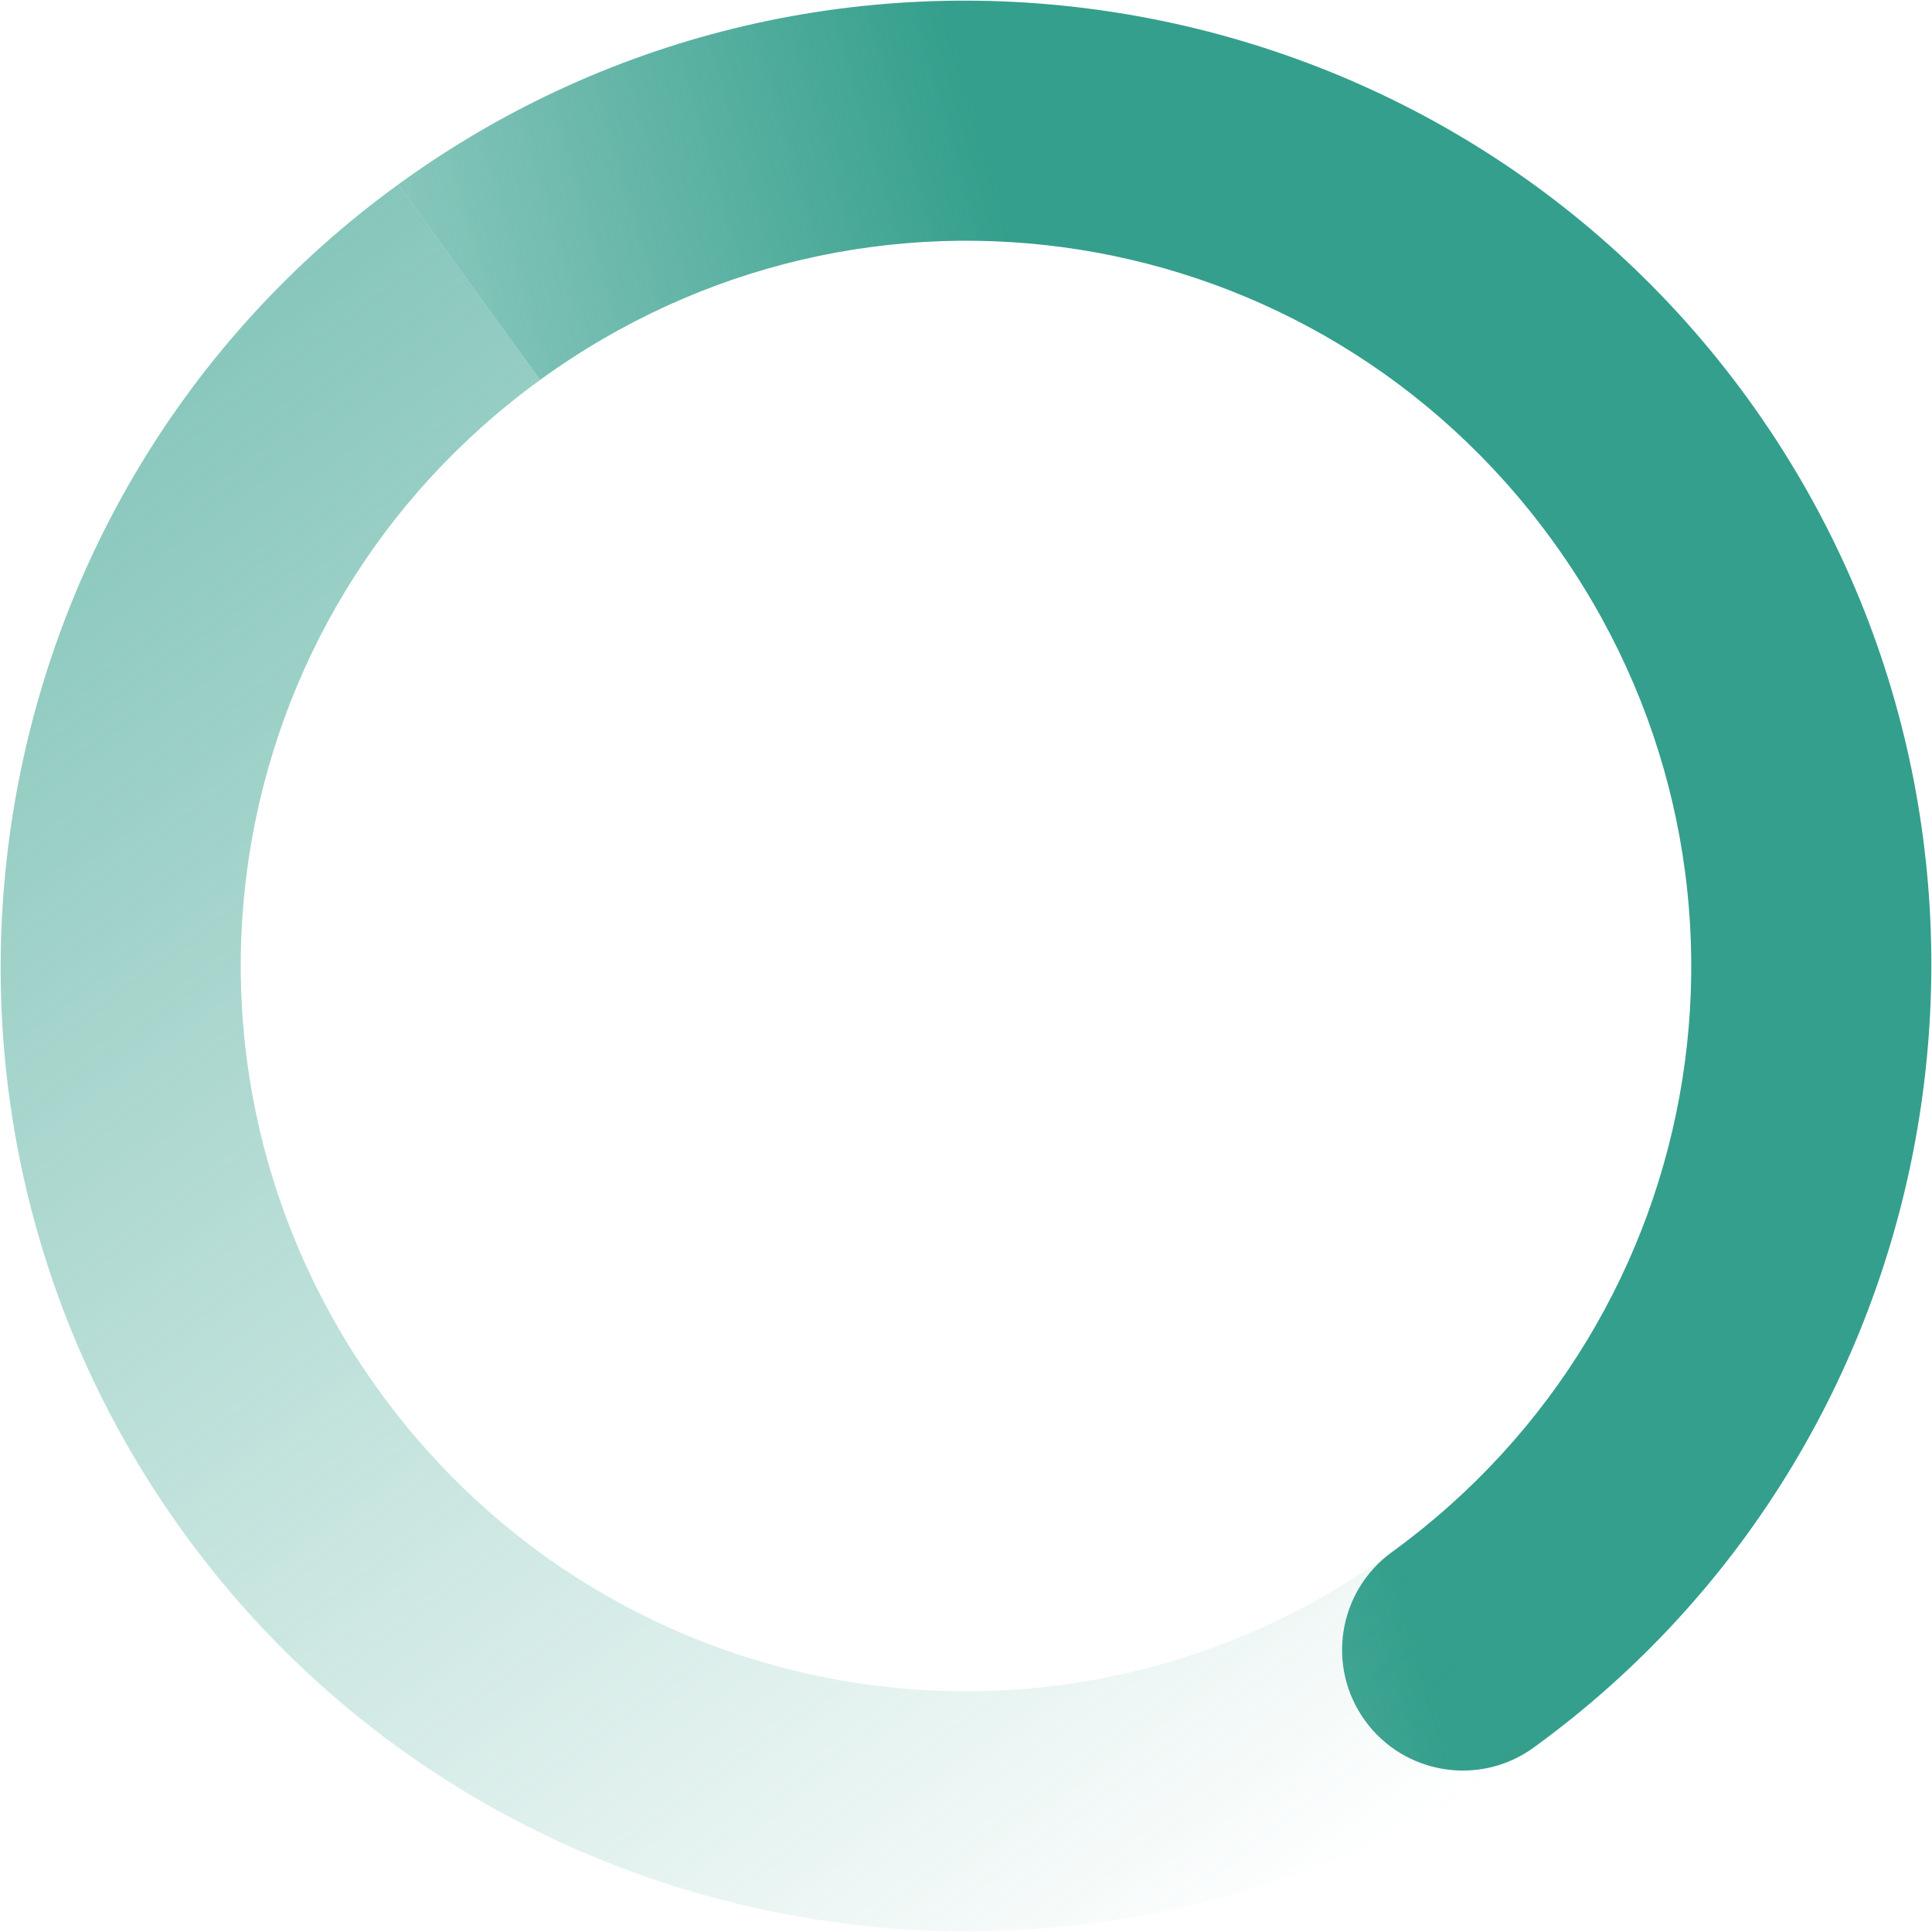
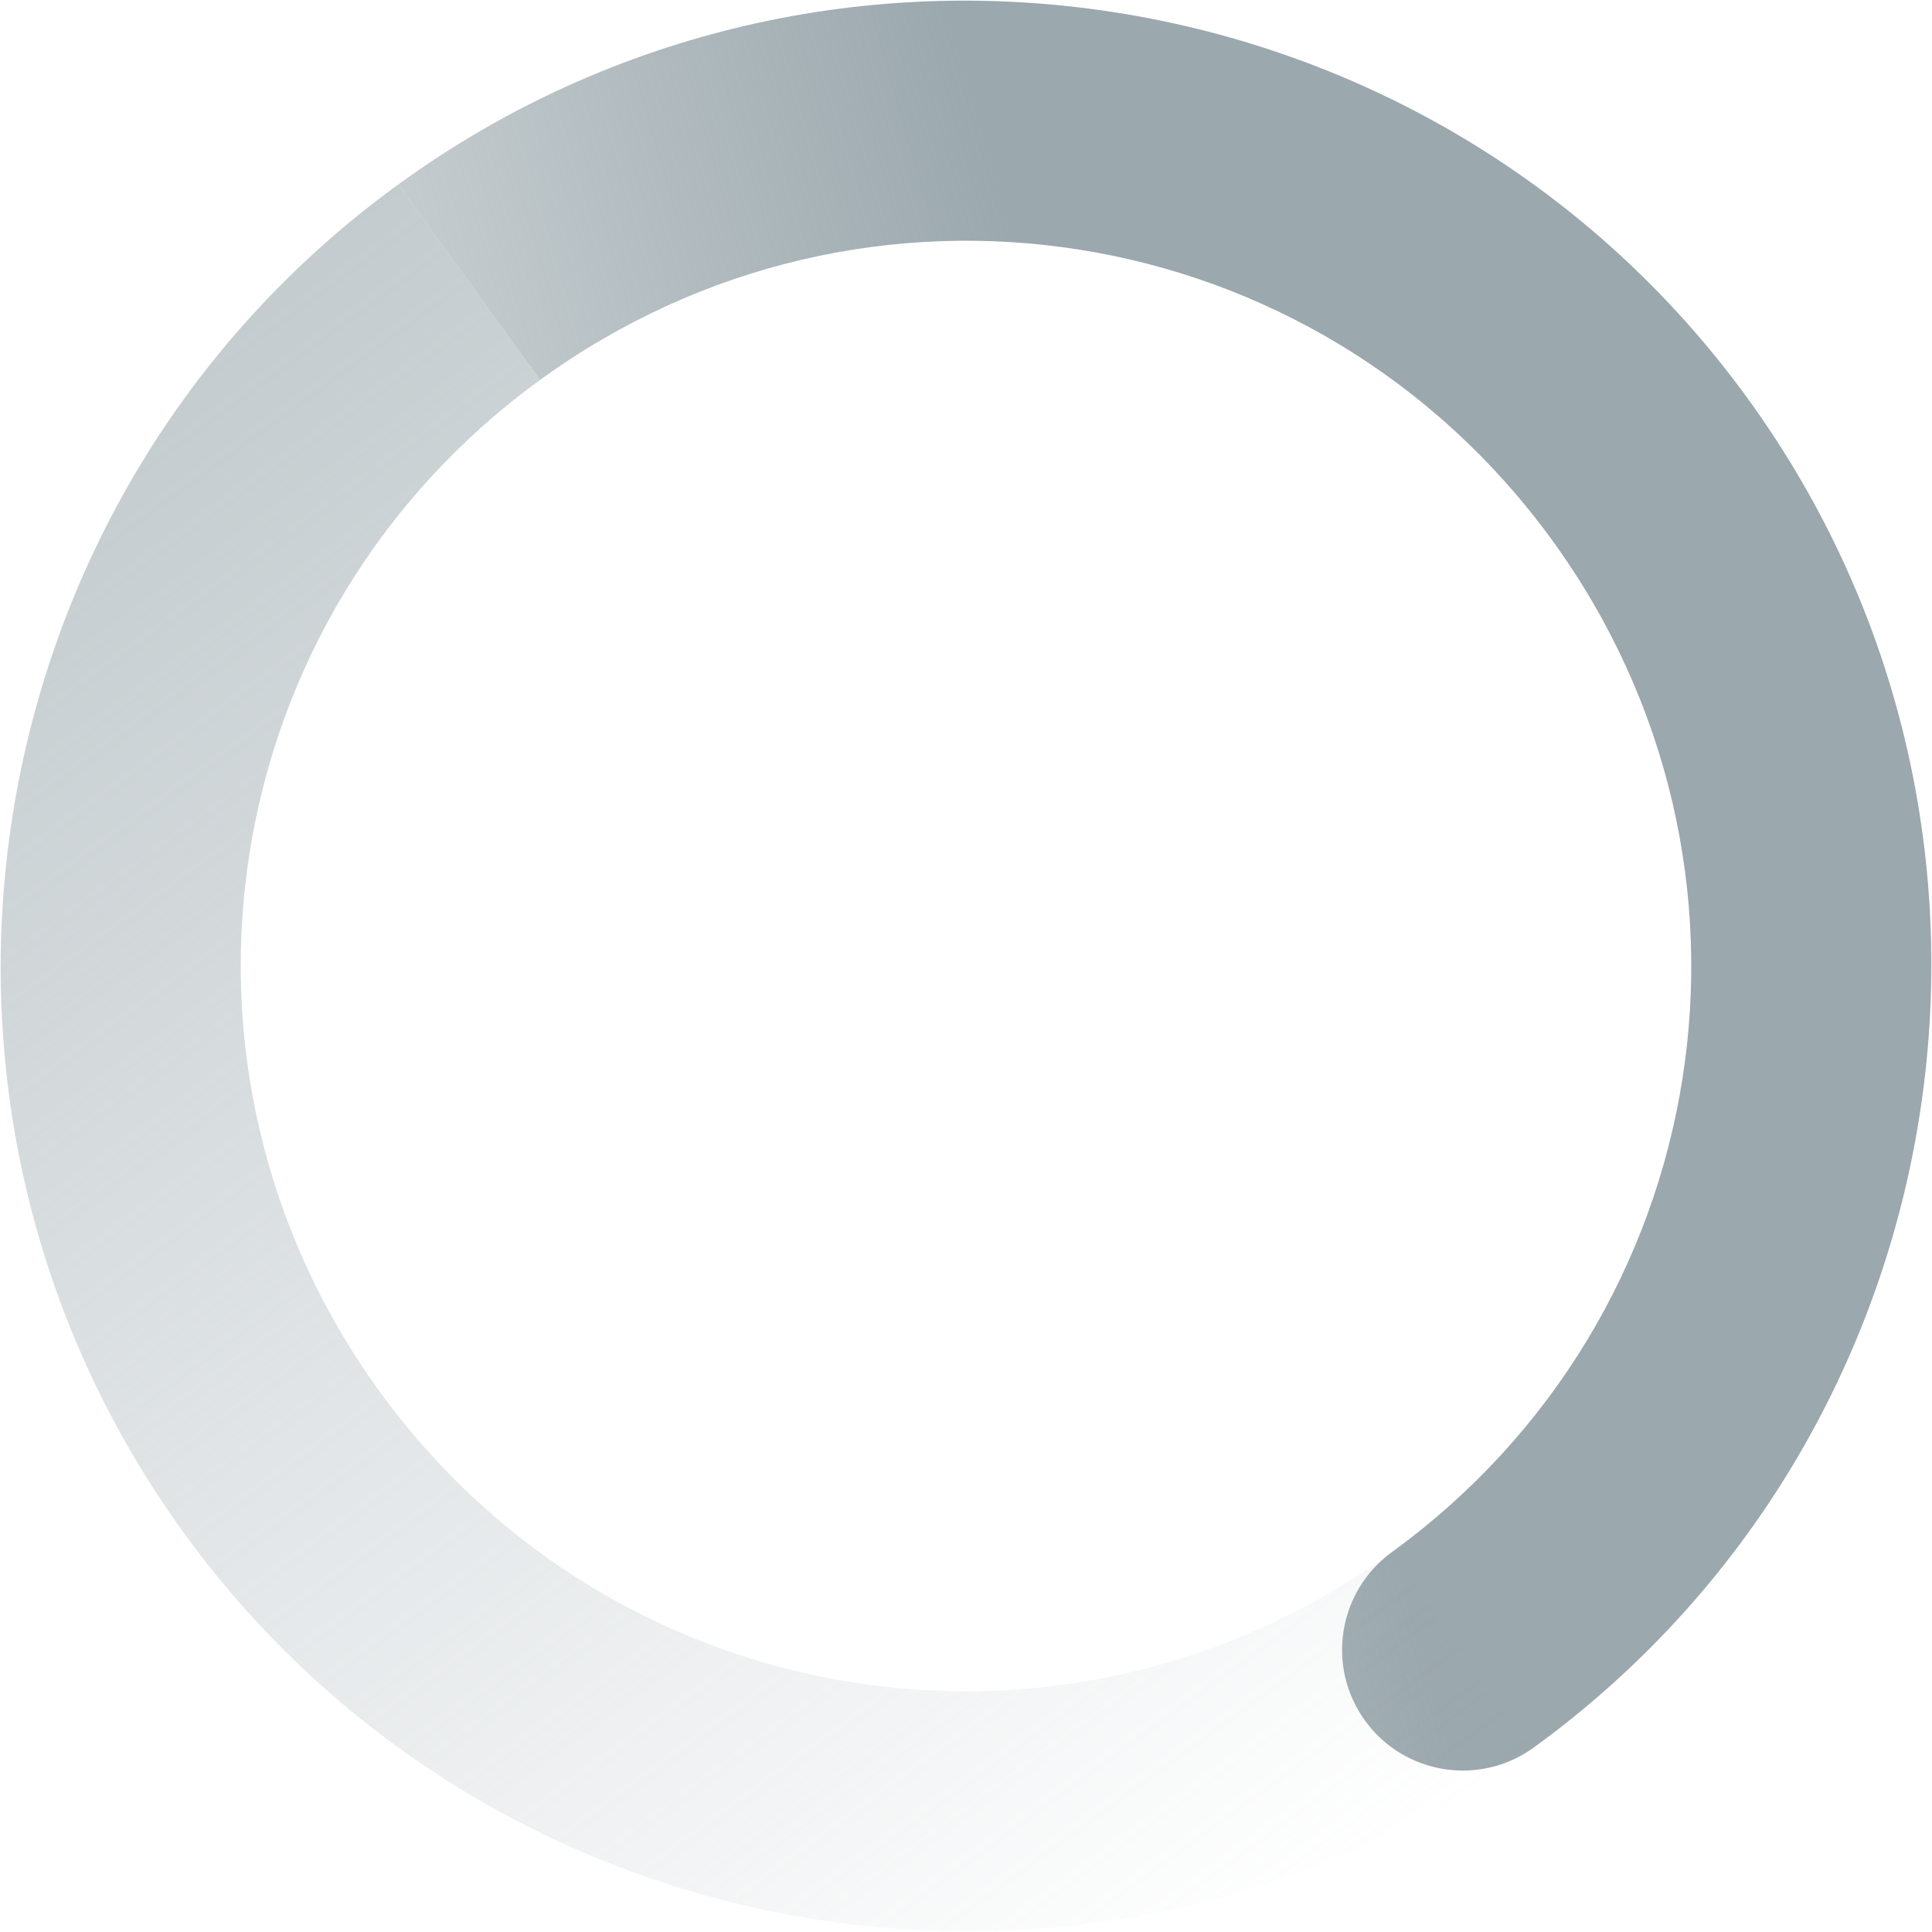
<svg xmlns="http://www.w3.org/2000/svg" xmlns:xlink="http://www.w3.org/1999/xlink" version="1.0" width="16" height="16" id="svg2">
  <defs id="defs11">
    <linearGradient id="linearGradient3852">
      <stop id="stop3854" offset="0" style="stop-color:#000000;stop-opacity:1" />
      <stop id="stop3856" offset="1" style="stop-color:#000000;stop-opacity:0" />
    </linearGradient>
    <linearGradient id="linearGradient3846">
      <stop id="stop3848" offset="0" style="stop-color:#000000;stop-opacity:1" />
      <stop id="stop3850" offset="1" style="stop-color:#000000;stop-opacity:0" />
    </linearGradient>
    <linearGradient id="linearGradient3768">
-       <stop style="stop-color:#349F8C;stop-opacity:1;" offset="0" id="stop3770" />
-       <stop style="stop-color:#349F8C;stop-opacity:0;" offset="1" id="stop3772" />
+       <stop style="stop-color:#9BA8AD;stop-opacity:1;" offset="0" id="stop3770" />
+       <stop style="stop-color:#9BA8AD;stop-opacity:0;" offset="1" id="stop3772" />
    </linearGradient>
    <linearGradient xlink:href="#linearGradient3768" id="linearGradient3780" gradientUnits="userSpaceOnUse" x1="12" y1="6" x2="23" y2="10" />
    <linearGradient xlink:href="#linearGradient3768" id="linearGradient3787" gradientUnits="userSpaceOnUse" x1="5.875" y1="31.125" x2="5.875" y2="4.125" gradientTransform="matrix(-1,0,0,1,23.875,-0.125)" />
    <linearGradient xlink:href="#linearGradient3852" id="linearGradient3842" gradientUnits="userSpaceOnUse" x1="12" y1="6" x2="23" y2="10" />
    <linearGradient xlink:href="#linearGradient3846" id="linearGradient3844" gradientUnits="userSpaceOnUse" gradientTransform="matrix(-1,0,0,1,23.875,-0.125)" x1="5.875" y1="31.125" x2="5.875" y2="4.125" />
  </defs>
  <g id="g3792" transform="matrix(-0.809017,0.5877853,-0.5877853,-0.809017,24.76163,10.65478)">
    <path id="path2990" d="m 12,4 c -4.406,0 -8,3.594 -8,8 0,4.406 3.594,8 8,8 l 0,-2 C 8.674,18 6,15.326 6,12 6,8.674 8.674,6 12,6 12.552,6 13,5.552 13,5 13,4.448 12.552,4 12,4 z" style="font-size:medium;font-style:normal;font-variant:normal;font-weight:normal;font-stretch:normal;text-indent:0;text-align:start;text-decoration:none;line-height:normal;letter-spacing:normal;word-spacing:normal;text-transform:none;direction:ltr;block-progression:tb;writing-mode:lr-tb;text-anchor:start;baseline-shift:baseline;color:#000000;fill:url(#linearGradient3780);fill-opacity:1;stroke:none;stroke-width:2;marker:none;visibility:visible;display:inline;overflow:visible;enable-background:accumulate;font-family:Sans;-inkscape-font-specification:Sans" />
    <path style="font-size:medium;font-style:normal;font-variant:normal;font-weight:normal;font-stretch:normal;text-indent:0;text-align:start;text-decoration:none;line-height:normal;letter-spacing:normal;word-spacing:normal;text-transform:none;direction:ltr;block-progression:tb;writing-mode:lr-tb;text-anchor:start;baseline-shift:baseline;color:#000000;fill:url(#linearGradient3787);fill-opacity:1;stroke:none;stroke-width:2;marker:none;visibility:visible;display:inline;overflow:visible;enable-background:accumulate;font-family:Sans;-inkscape-font-specification:Sans" d="m 12,4 c 4.406,0 8,3.594 8,8 0,4.406 -3.594,8 -8,8 l 0,-2 c 3.326,0 6,-2.674 6,-6 0,-3.326 -2.674,-6 -6,-6 z" id="path3785" />
  </g>
</svg>
